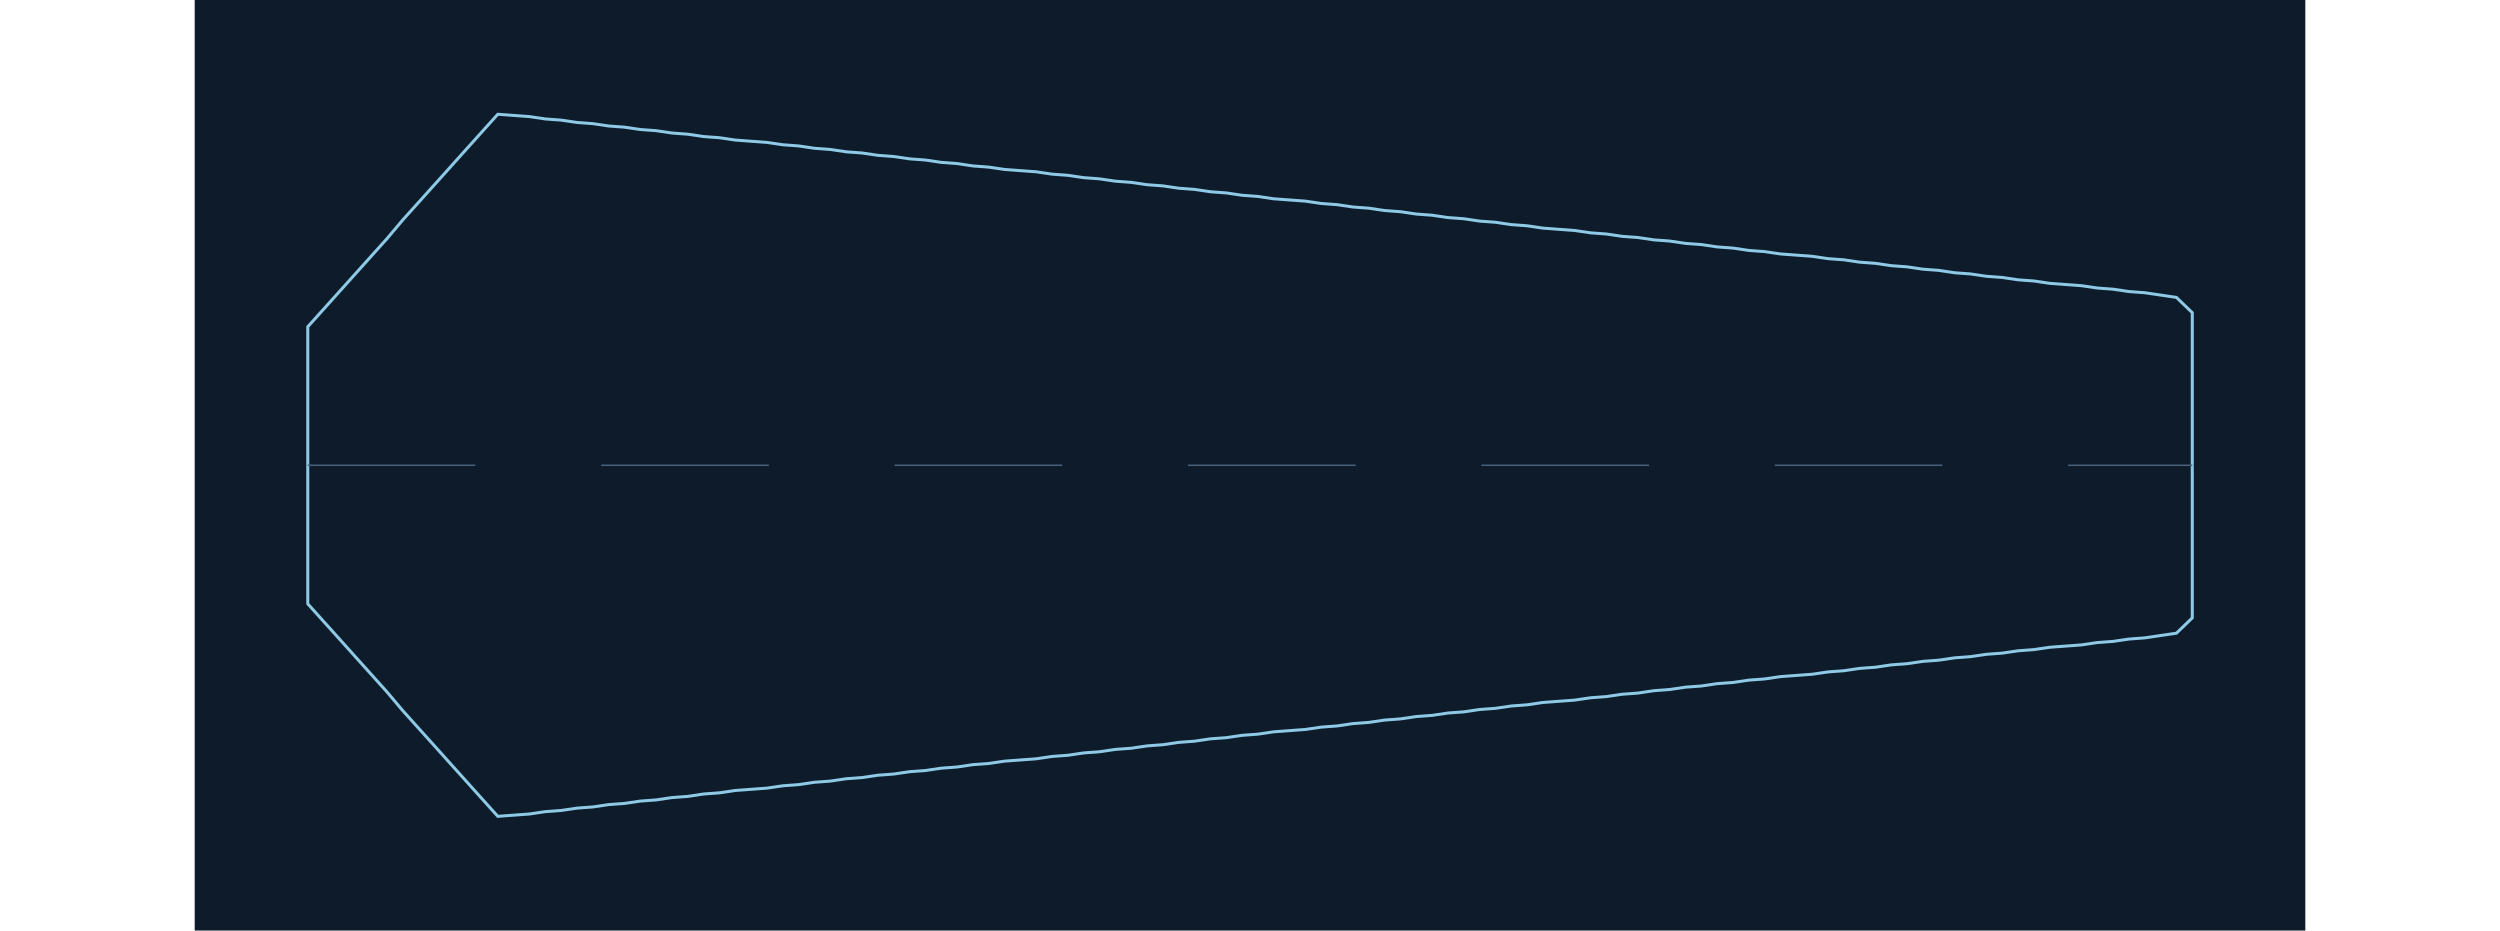
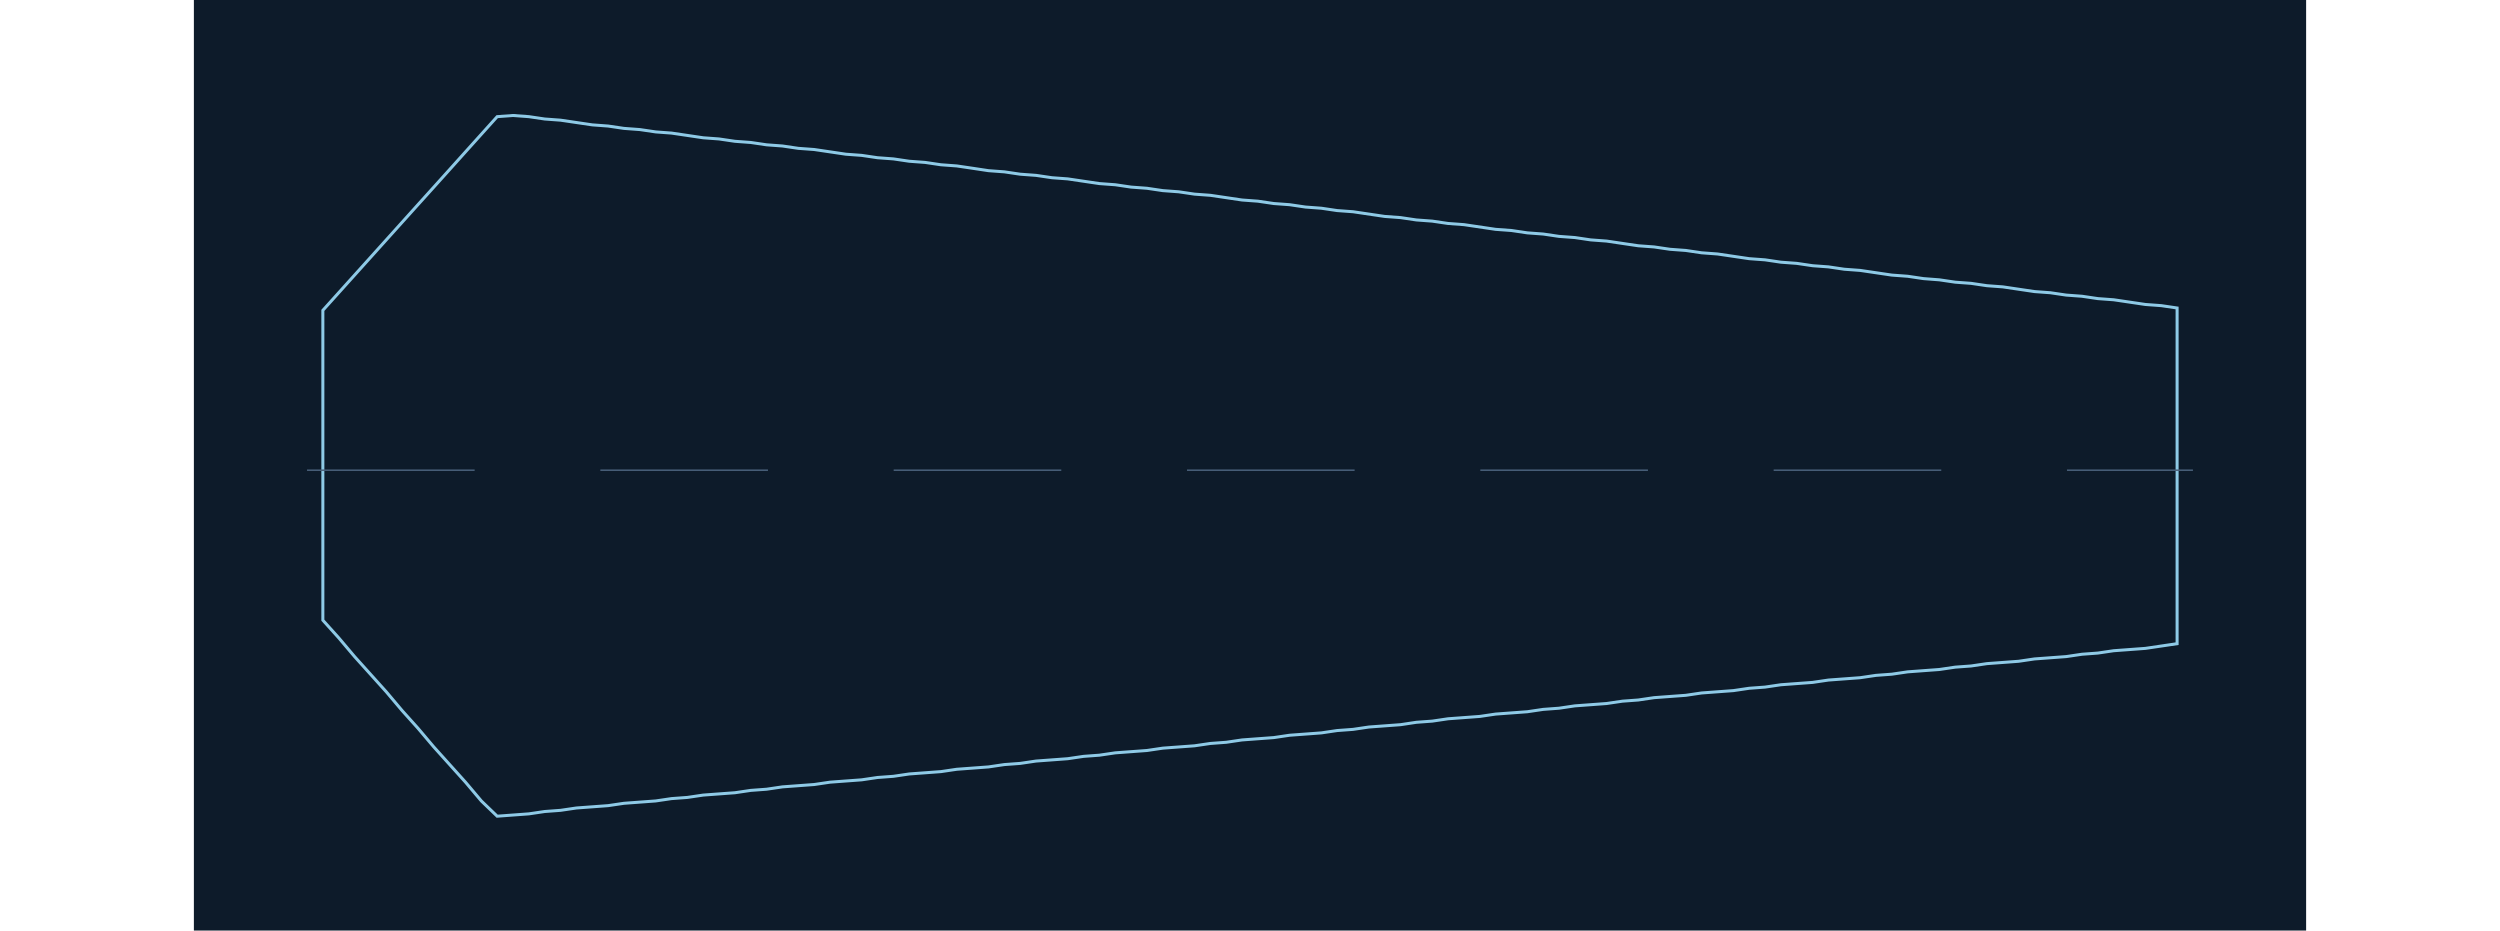
- <svg xmlns="http://www.w3.org/2000/svg" viewBox="-2.698 -2.698 50.357 22.202" width="180" height="67">
-   <rect x="-2.698" y="-2.698" width="50.357" height="22.202" fill="#0d1b2a" />
-   <path d="M 0.000,5.098 L 0.378,4.678 L 0.756,4.258 L 1.133,3.838 L 1.511,3.417 L 1.889,2.997 L 2.267,2.549 L 2.645,2.129 L 3.023,1.709 L 3.400,1.289 L 3.778,0.868 L 4.156,0.448 L 4.534,0.028 L 4.912,0.056 L 5.290,0.084 L 5.667,0.140 L 6.045,0.168 L 6.423,0.224 L 6.801,0.252 L 7.179,0.308 L 7.557,0.336 L 7.934,0.392 L 8.312,0.420 L 8.690,0.476 L 9.068,0.504 L 9.446,0.560 L 9.824,0.588 L 10.201,0.644 L 10.579,0.672 L 10.957,0.700 L 11.335,0.756 L 11.713,0.784 L 12.091,0.840 L 12.468,0.868 L 12.846,0.924 L 13.224,0.952 L 13.602,1.008 L 13.980,1.036 L 14.358,1.092 L 14.735,1.120 L 15.113,1.176 L 15.491,1.204 L 15.869,1.261 L 16.247,1.289 L 16.625,1.345 L 17.002,1.373 L 17.380,1.401 L 17.758,1.457 L 18.136,1.485 L 18.514,1.541 L 18.891,1.569 L 19.269,1.625 L 19.647,1.653 L 20.025,1.709 L 20.403,1.737 L 20.781,1.793 L 21.158,1.821 L 21.536,1.877 L 21.914,1.905 L 22.292,1.961 L 22.670,1.989 L 23.048,2.045 L 23.425,2.073 L 23.803,2.101 L 24.181,2.157 L 24.559,2.185 L 24.937,2.241 L 25.315,2.269 L 25.692,2.325 L 26.070,2.353 L 26.448,2.409 L 26.826,2.437 L 27.204,2.493 L 27.582,2.521 L 27.959,2.577 L 28.337,2.605 L 28.715,2.661 L 29.093,2.689 L 29.471,2.745 L 29.849,2.773 L 30.226,2.801 L 30.604,2.857 L 30.982,2.885 L 31.360,2.941 L 31.738,2.969 L 32.116,3.025 L 32.493,3.053 L 32.871,3.109 L 33.249,3.137 L 33.627,3.193 L 34.005,3.221 L 34.383,3.277 L 34.760,3.305 L 35.138,3.361 L 35.516,3.389 L 35.894,3.417 L 36.272,3.473 L 36.650,3.501 L 37.027,3.557 L 37.405,3.585 L 37.783,3.641 L 38.161,3.669 L 38.539,3.725 L 38.916,3.753 L 39.294,3.810 L 39.672,3.838 L 40.050,3.894 L 40.428,3.922 L 40.806,3.978 L 41.183,4.006 L 41.561,4.062 L 41.939,4.090 L 42.317,4.118 L 42.695,4.174 L 43.073,4.202 L 43.450,4.258 L 43.828,4.286 L 44.206,4.342 L 44.584,4.398 L 44.962,4.762 L 44.962,12.045 L 44.584,12.409 L 44.206,12.465 L 43.828,12.521 L 43.450,12.549 L 43.073,12.605 L 42.695,12.633 L 42.317,12.689 L 41.939,12.717 L 41.561,12.745 L 41.183,12.801 L 40.806,12.829 L 40.428,12.885 L 40.050,12.913 L 39.672,12.969 L 39.294,12.997 L 38.916,13.053 L 38.539,13.081 L 38.161,13.137 L 37.783,13.165 L 37.405,13.221 L 37.027,13.249 L 36.650,13.305 L 36.272,13.333 L 35.894,13.389 L 35.516,13.417 L 35.138,13.445 L 34.760,13.501 L 34.383,13.529 L 34.005,13.585 L 33.627,13.613 L 33.249,13.669 L 32.871,13.697 L 32.493,13.753 L 32.116,13.781 L 31.738,13.838 L 31.360,13.866 L 30.982,13.922 L 30.604,13.950 L 30.226,14.006 L 29.849,14.034 L 29.471,14.062 L 29.093,14.118 L 28.715,14.146 L 28.337,14.202 L 27.959,14.230 L 27.582,14.286 L 27.204,14.314 L 26.826,14.370 L 26.448,14.398 L 26.070,14.454 L 25.692,14.482 L 25.315,14.538 L 24.937,14.566 L 24.559,14.622 L 24.181,14.650 L 23.803,14.706 L 23.425,14.734 L 23.048,14.762 L 22.670,14.818 L 22.292,14.846 L 21.914,14.902 L 21.536,14.930 L 21.158,14.986 L 20.781,15.014 L 20.403,15.070 L 20.025,15.098 L 19.647,15.154 L 19.269,15.182 L 18.891,15.238 L 18.514,15.266 L 18.136,15.322 L 17.758,15.350 L 17.380,15.406 L 17.002,15.434 L 16.625,15.462 L 16.247,15.518 L 15.869,15.546 L 15.491,15.602 L 15.113,15.630 L 14.735,15.686 L 14.358,15.714 L 13.980,15.770 L 13.602,15.798 L 13.224,15.854 L 12.846,15.882 L 12.468,15.938 L 12.091,15.966 L 11.713,16.022 L 11.335,16.050 L 10.957,16.106 L 10.579,16.134 L 10.201,16.162 L 9.824,16.218 L 9.446,16.246 L 9.068,16.303 L 8.690,16.331 L 8.312,16.387 L 7.934,16.415 L 7.557,16.471 L 7.179,16.499 L 6.801,16.555 L 6.423,16.583 L 6.045,16.639 L 5.667,16.667 L 5.290,16.723 L 4.912,16.751 L 4.534,16.779 L 4.156,16.359 L 3.778,15.938 L 3.400,15.518 L 3.023,15.098 L 2.645,14.678 L 2.267,14.258 L 1.889,13.810 L 1.511,13.389 L 1.133,12.969 L 0.756,12.549 L 0.378,12.129 L 0.000,11.709 Z" fill="none" stroke="#8ecae6" stroke-width="0.072" />
-   <line x1="0" y1="8.403" x2="44.962" y2="8.403" stroke="#48607a" stroke-width="0.036" stroke-dasharray="4 3" />
+ <svg xmlns="http://www.w3.org/2000/svg" viewBox="-2.7 -2.7 50.407 22.207" width="180" height="67">
+   <rect x="-2.7" y="-2.7" width="50.407" height="22.207" fill="#0d1b2a" />
+   <path d="M 0.378,4.706 L 0.756,4.286 L 1.135,3.865 L 1.513,3.445 L 1.891,3.025 L 2.269,2.605 L 2.647,2.185 L 3.026,1.765 L 3.404,1.345 L 3.782,0.924 L 4.160,0.504 L 4.538,0.084 L 4.917,0.056 L 5.295,0.084 L 5.673,0.140 L 6.051,0.168 L 6.429,0.224 L 6.808,0.280 L 7.186,0.308 L 7.564,0.364 L 7.942,0.392 L 8.321,0.448 L 8.699,0.476 L 9.077,0.532 L 9.455,0.588 L 9.833,0.616 L 10.212,0.672 L 10.590,0.700 L 10.968,0.756 L 11.346,0.784 L 11.724,0.840 L 12.103,0.868 L 12.481,0.924 L 12.859,0.980 L 13.237,1.008 L 13.615,1.064 L 13.994,1.092 L 14.372,1.148 L 14.750,1.176 L 15.128,1.232 L 15.506,1.260 L 15.885,1.316 L 16.263,1.373 L 16.641,1.401 L 17.019,1.457 L 17.397,1.485 L 17.776,1.541 L 18.154,1.569 L 18.532,1.625 L 18.910,1.681 L 19.288,1.709 L 19.667,1.765 L 20.045,1.793 L 20.423,1.849 L 20.801,1.877 L 21.180,1.933 L 21.558,1.961 L 21.936,2.017 L 22.314,2.073 L 22.692,2.101 L 23.071,2.157 L 23.449,2.185 L 23.827,2.241 L 24.205,2.269 L 24.583,2.325 L 24.962,2.353 L 25.340,2.409 L 25.718,2.465 L 26.096,2.493 L 26.474,2.549 L 26.853,2.577 L 27.231,2.633 L 27.609,2.661 L 27.987,2.717 L 28.365,2.773 L 28.744,2.801 L 29.122,2.857 L 29.500,2.885 L 29.878,2.941 L 30.256,2.969 L 30.635,3.025 L 31.013,3.053 L 31.391,3.109 L 31.769,3.165 L 32.147,3.193 L 32.526,3.249 L 32.904,3.277 L 33.282,3.333 L 33.660,3.361 L 34.039,3.417 L 34.417,3.473 L 34.795,3.501 L 35.173,3.557 L 35.551,3.585 L 35.930,3.641 L 36.308,3.669 L 36.686,3.725 L 37.064,3.753 L 37.442,3.809 L 37.821,3.865 L 38.199,3.893 L 38.577,3.949 L 38.955,3.978 L 39.333,4.034 L 39.712,4.062 L 40.090,4.118 L 40.468,4.146 L 40.846,4.202 L 41.224,4.258 L 41.603,4.286 L 41.981,4.342 L 42.359,4.370 L 42.737,4.426 L 43.115,4.454 L 43.494,4.510 L 43.872,4.566 L 44.250,4.594 L 44.628,4.650 L 44.628,12.661 L 44.250,12.717 L 43.872,12.773 L 43.494,12.801 L 43.115,12.829 L 42.737,12.885 L 42.359,12.913 L 41.981,12.969 L 41.603,12.997 L 41.224,13.025 L 40.846,13.081 L 40.468,13.109 L 40.090,13.137 L 39.712,13.193 L 39.333,13.221 L 38.955,13.277 L 38.577,13.305 L 38.199,13.333 L 37.821,13.389 L 37.442,13.417 L 37.064,13.473 L 36.686,13.501 L 36.308,13.529 L 35.930,13.585 L 35.551,13.613 L 35.173,13.641 L 34.795,13.697 L 34.417,13.725 L 34.039,13.781 L 33.660,13.809 L 33.282,13.837 L 32.904,13.893 L 32.526,13.921 L 32.147,13.949 L 31.769,14.005 L 31.391,14.033 L 31.013,14.089 L 30.635,14.117 L 30.256,14.145 L 29.878,14.201 L 29.500,14.229 L 29.122,14.285 L 28.744,14.313 L 28.365,14.341 L 27.987,14.397 L 27.609,14.425 L 27.231,14.453 L 26.853,14.509 L 26.474,14.537 L 26.096,14.594 L 25.718,14.622 L 25.340,14.650 L 24.962,14.706 L 24.583,14.734 L 24.205,14.790 L 23.827,14.818 L 23.449,14.846 L 23.071,14.902 L 22.692,14.930 L 22.314,14.958 L 21.936,15.014 L 21.558,15.042 L 21.180,15.098 L 20.801,15.126 L 20.423,15.154 L 20.045,15.210 L 19.667,15.238 L 19.288,15.266 L 18.910,15.322 L 18.532,15.350 L 18.154,15.406 L 17.776,15.434 L 17.397,15.462 L 17.019,15.518 L 16.641,15.546 L 16.263,15.602 L 15.885,15.630 L 15.506,15.658 L 15.128,15.714 L 14.750,15.742 L 14.372,15.770 L 13.994,15.826 L 13.615,15.854 L 13.237,15.910 L 12.859,15.938 L 12.481,15.966 L 12.103,16.022 L 11.724,16.050 L 11.346,16.078 L 10.968,16.134 L 10.590,16.162 L 10.212,16.218 L 9.833,16.246 L 9.455,16.274 L 9.077,16.330 L 8.699,16.358 L 8.321,16.414 L 7.942,16.442 L 7.564,16.470 L 7.186,16.526 L 6.808,16.554 L 6.429,16.582 L 6.051,16.638 L 5.673,16.666 L 5.295,16.722 L 4.917,16.750 L 4.538,16.778 L 4.160,16.414 L 3.782,15.966 L 3.404,15.546 L 3.026,15.126 L 2.647,14.678 L 2.269,14.257 L 1.891,13.809 L 1.513,13.389 L 1.135,12.969 L 0.756,12.521 L 0.378,12.101 Z" fill="none" stroke="#8ecae6" stroke-width="0.072" />
+   <line x1="0" y1="8.521" x2="45.006" y2="8.521" stroke="#48607a" stroke-width="0.036" stroke-dasharray="4 3" />
</svg>
